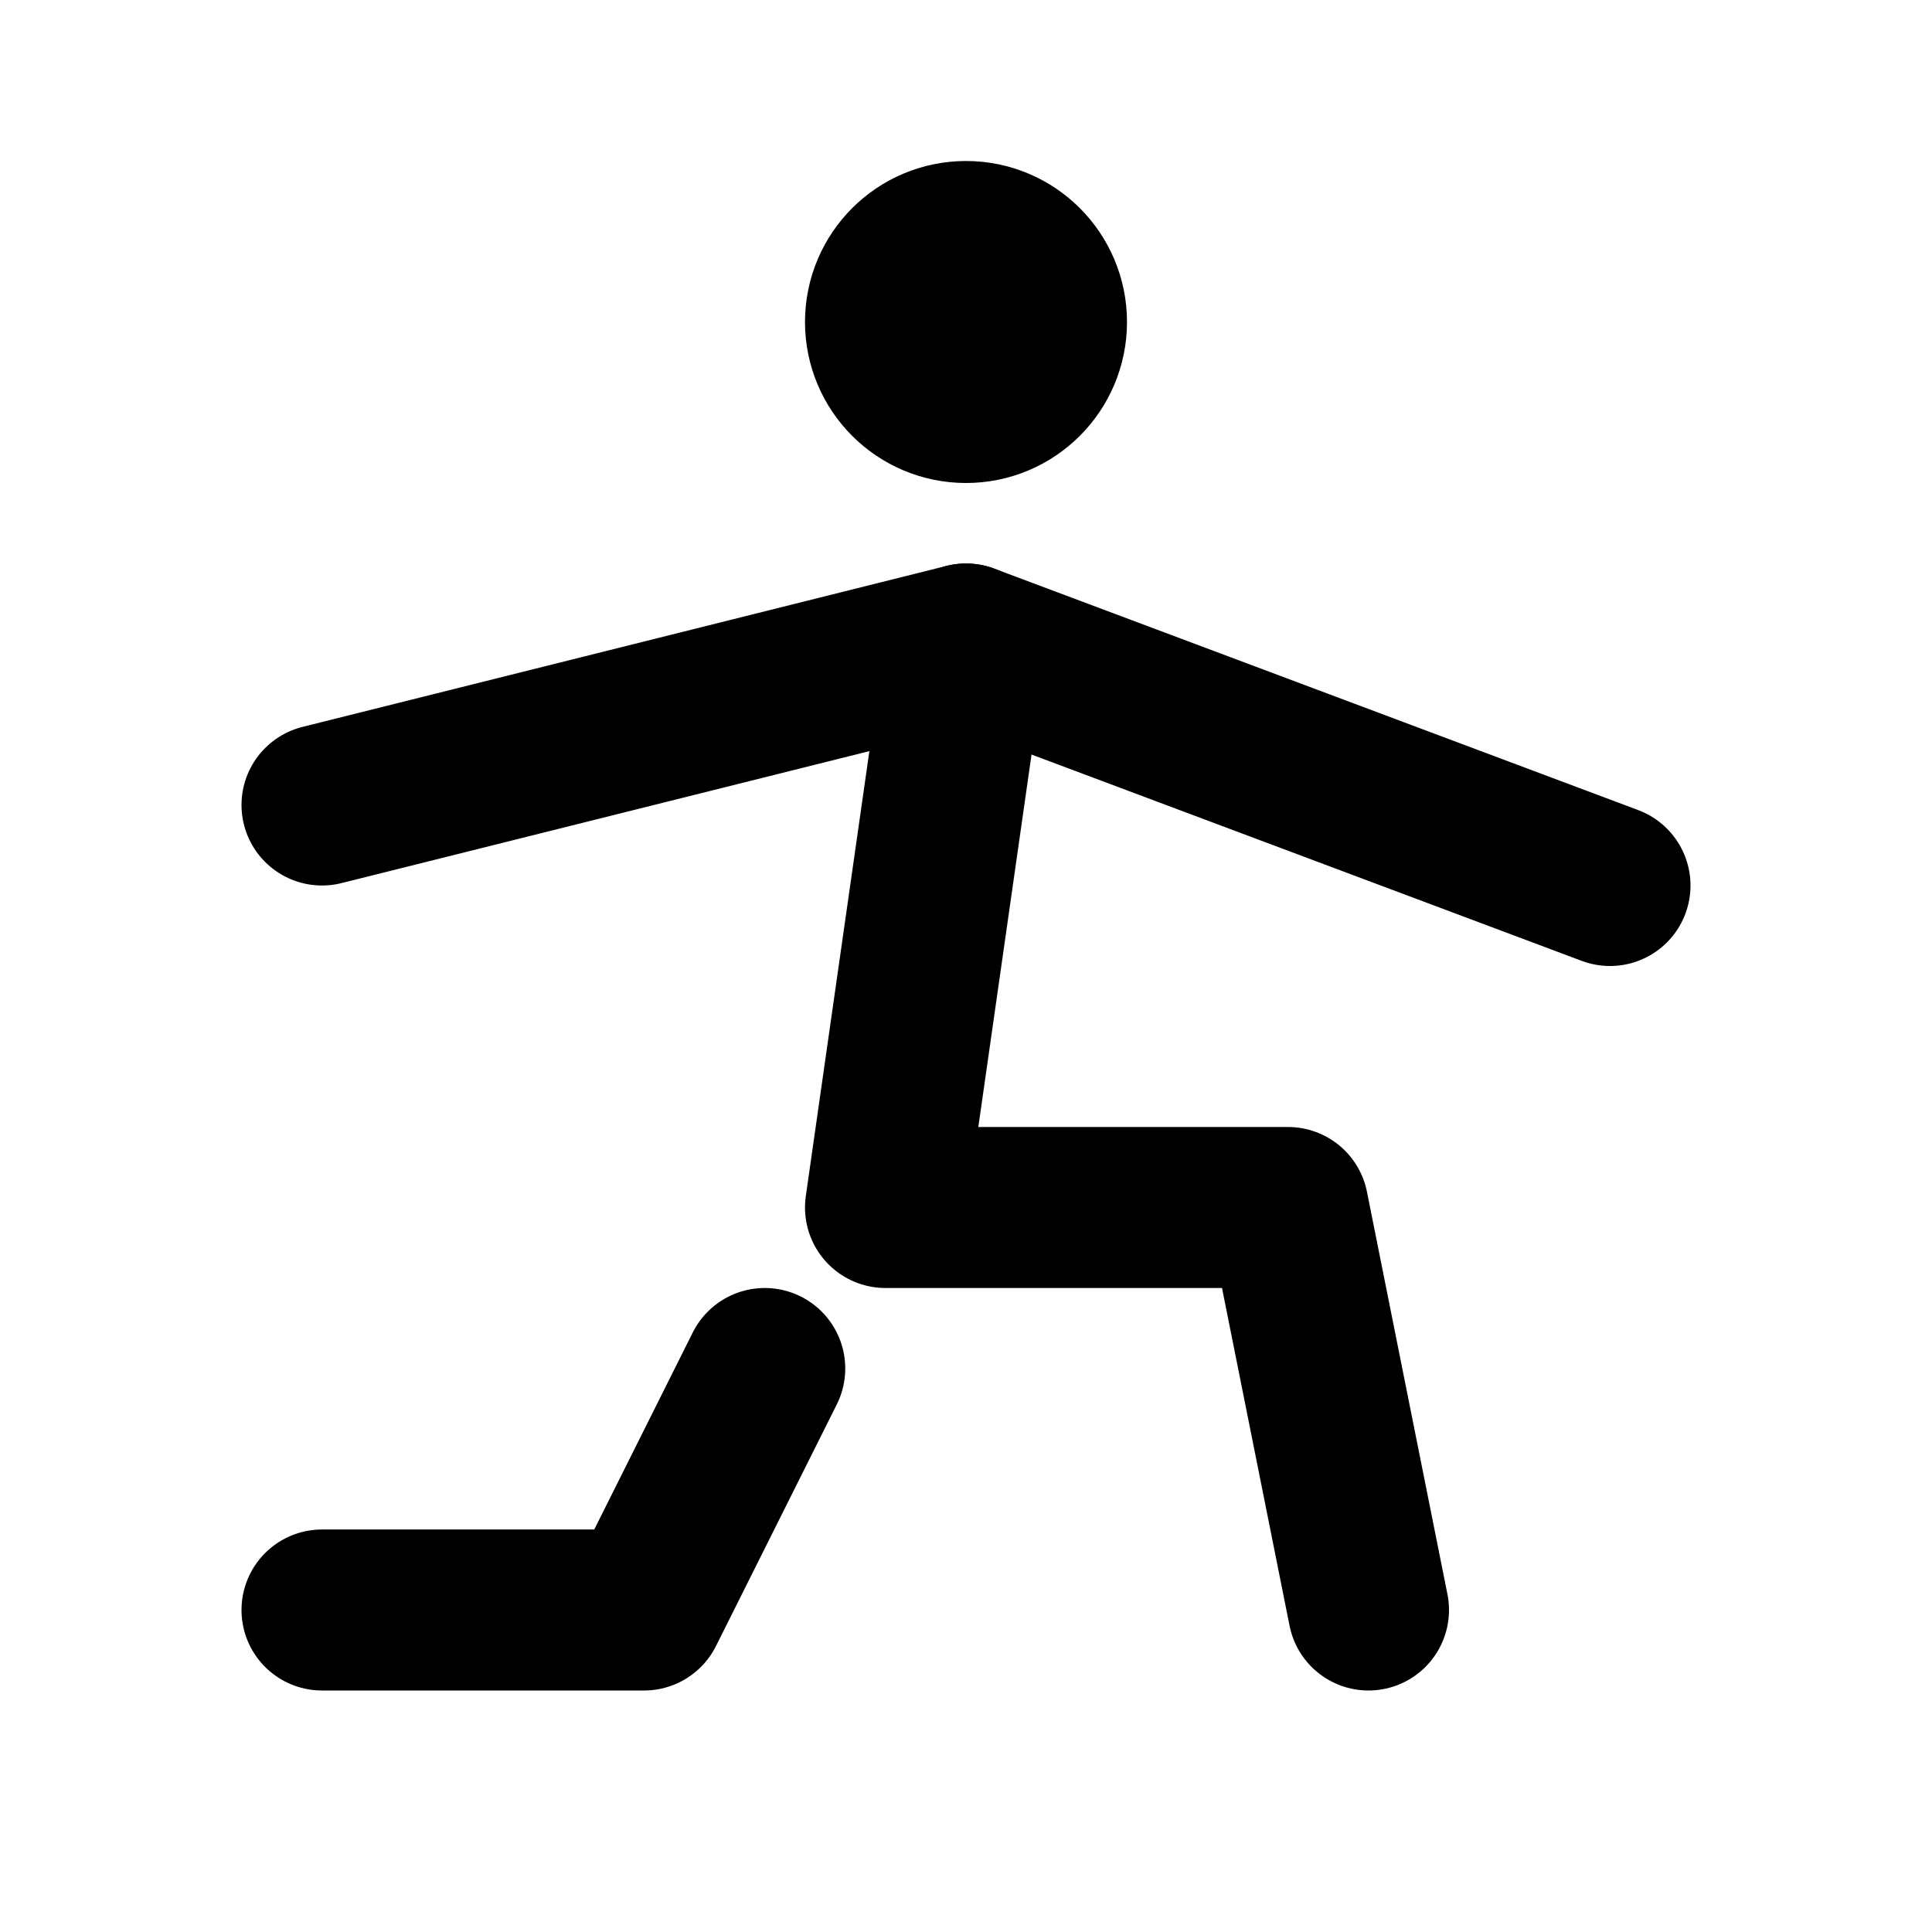
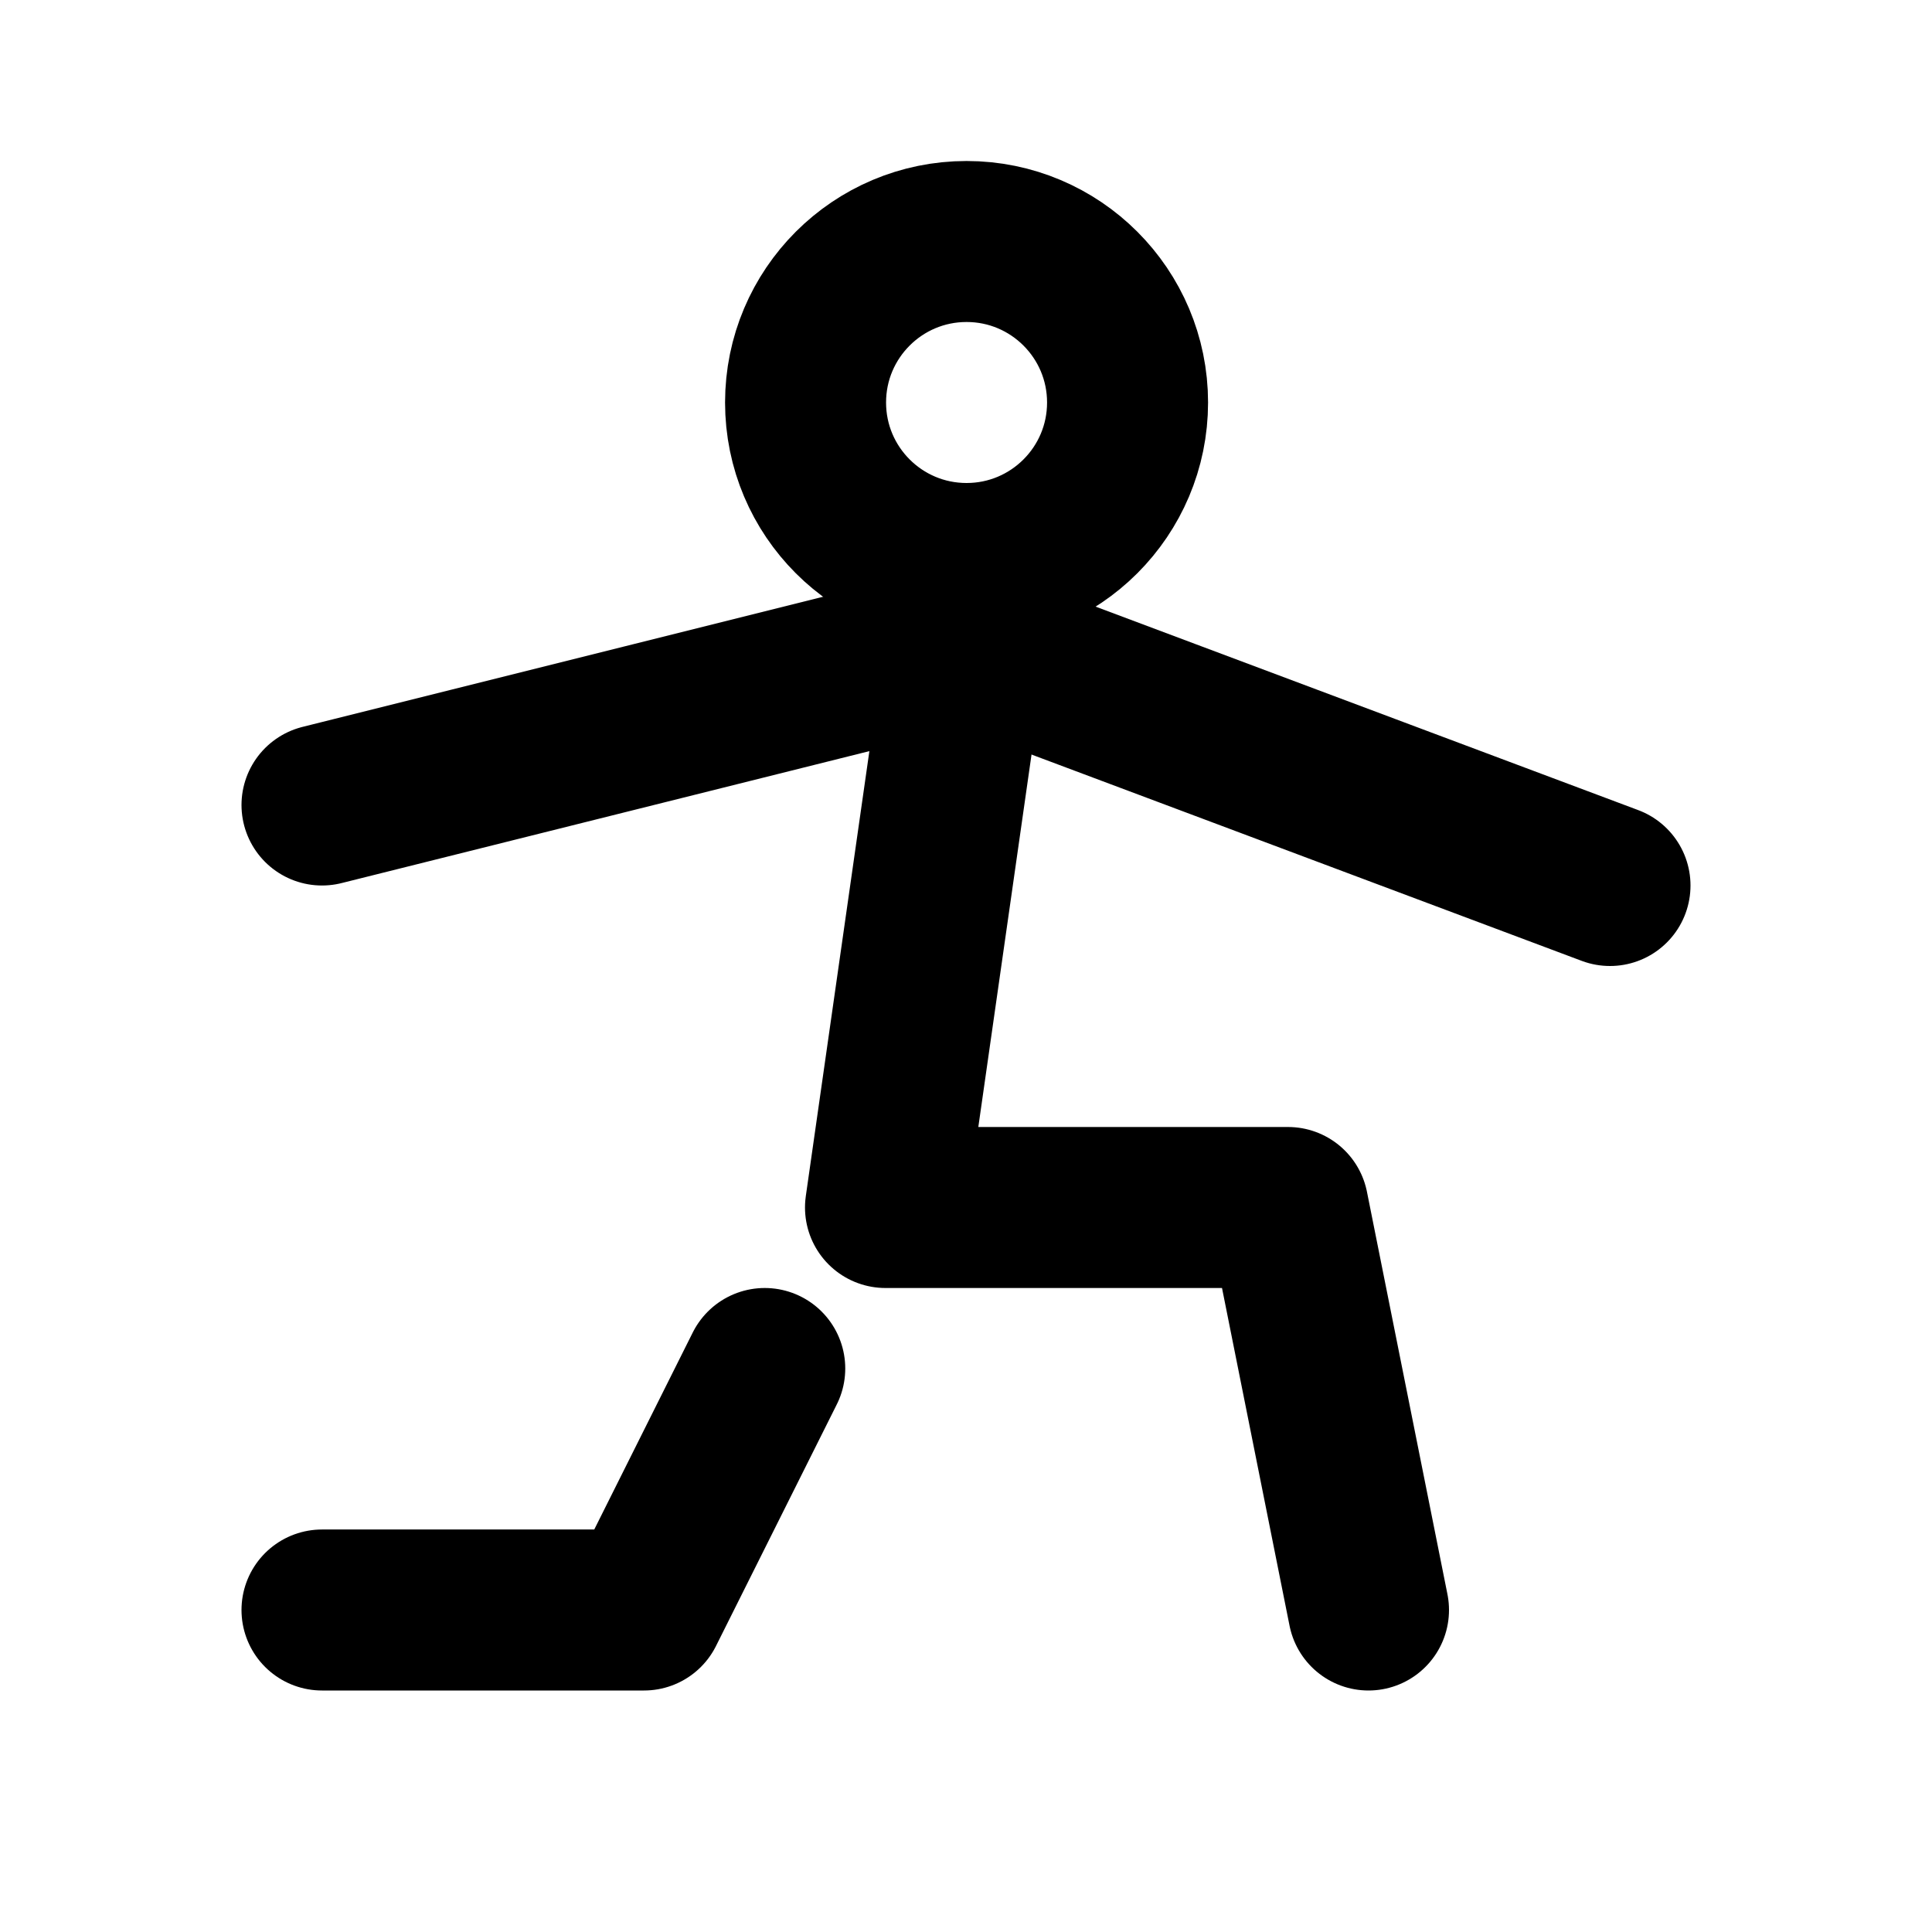
<svg xmlns="http://www.w3.org/2000/svg" width="24" height="24" viewBox="0 0 24 24" fill="none" stroke="currentColor" stroke-width="2" stroke-linecap="round" stroke-linejoin="round">
-   <path d="M11 4a1 1 0 1 0 2 0a1 1 0 1 0 -2 0" />
  <path d="M4 20h4l1.5 -3" />
  <path d="M17 20l-1 -5h-5l1 -7" />
  <path d="M4 10l4 -1l4 -1l4 1.5l4 1.5" />
+   <path d="M10.007 5a2 2 0 1 0 4 0a2 2 0 1 0 -4 0" />
</svg>
